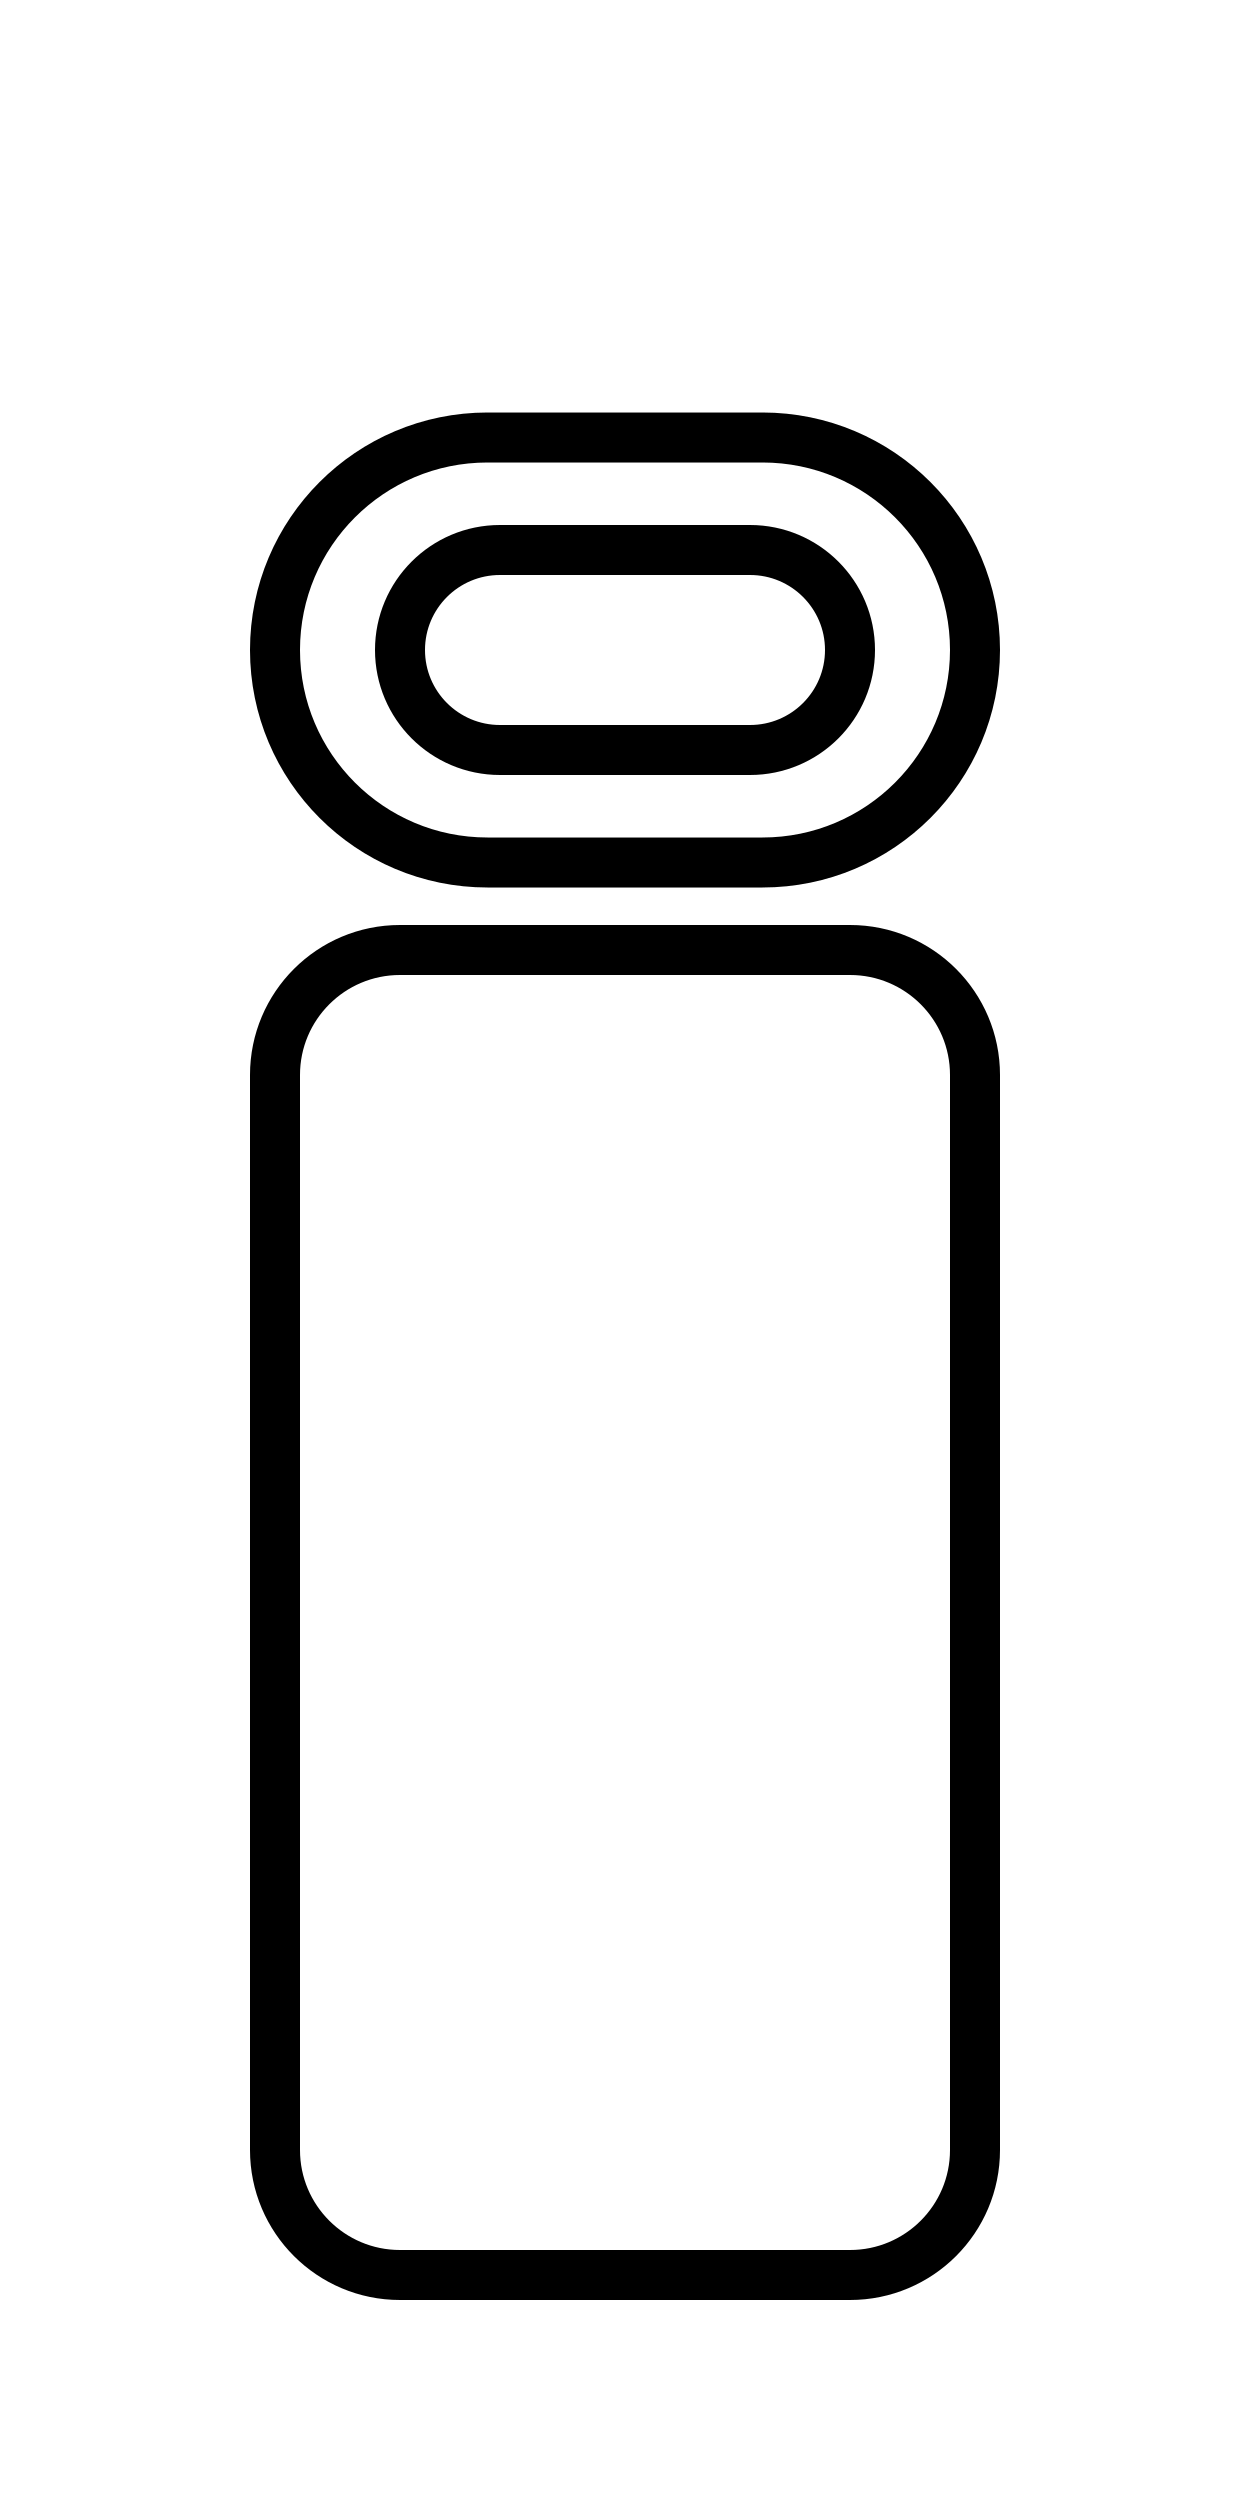
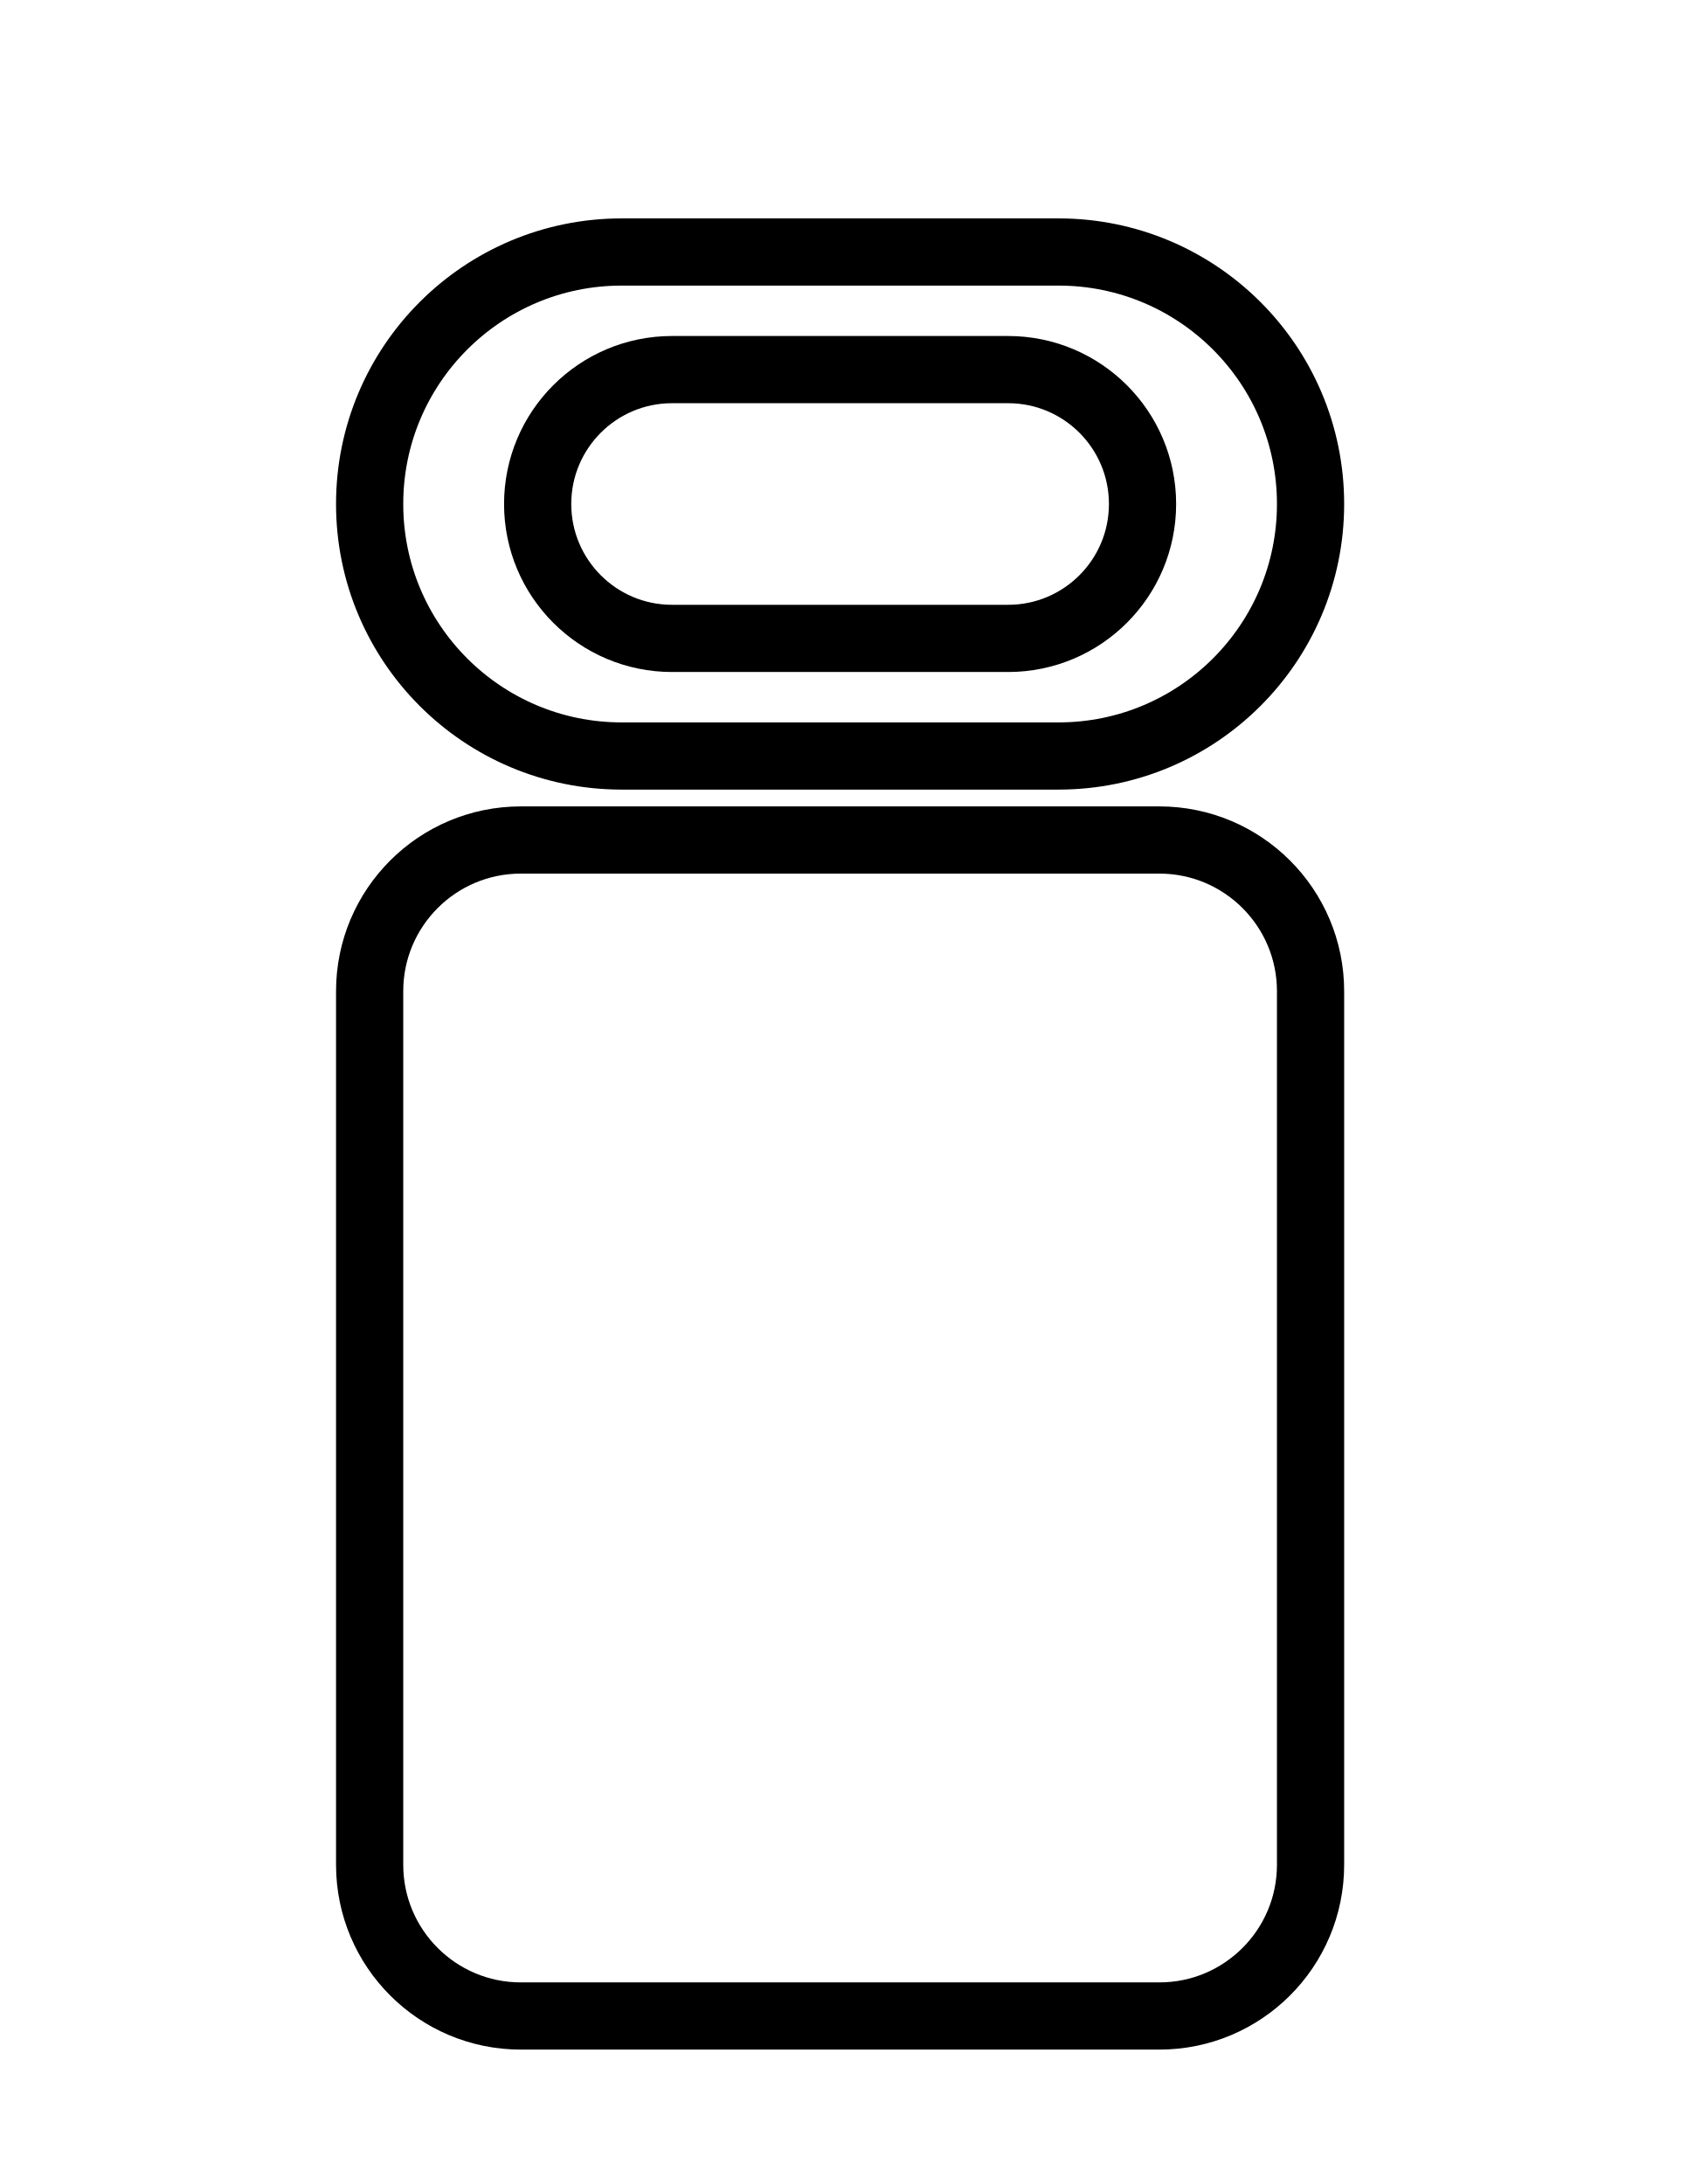
- <svg xmlns="http://www.w3.org/2000/svg" viewBox="0 0 100 200" width="100" height="200" fill="none" stroke="currentColor" stroke-width="4" stroke-linecap="round" stroke-linejoin="round">
-   <rect x="22" y="35" width="56" height="34" rx="17" />
-   <rect x="32" y="44" width="36" height="16" rx="8" />
-   <rect x="22" y="76" width="56" height="106" rx="10" />
+ <svg xmlns="http://www.w3.org/2000/svg" viewBox="0 0 100 130" width="100" height="130" fill="none" stroke="currentColor" stroke-width="4" stroke-linecap="round" stroke-linejoin="round">
+   <rect x="22" y="15" width="56" height="30" rx="15" />
+   <rect x="32" y="22" width="36" height="16" rx="8" />
+   <rect x="22" y="50" width="56" height="70" rx="9" />
</svg>
